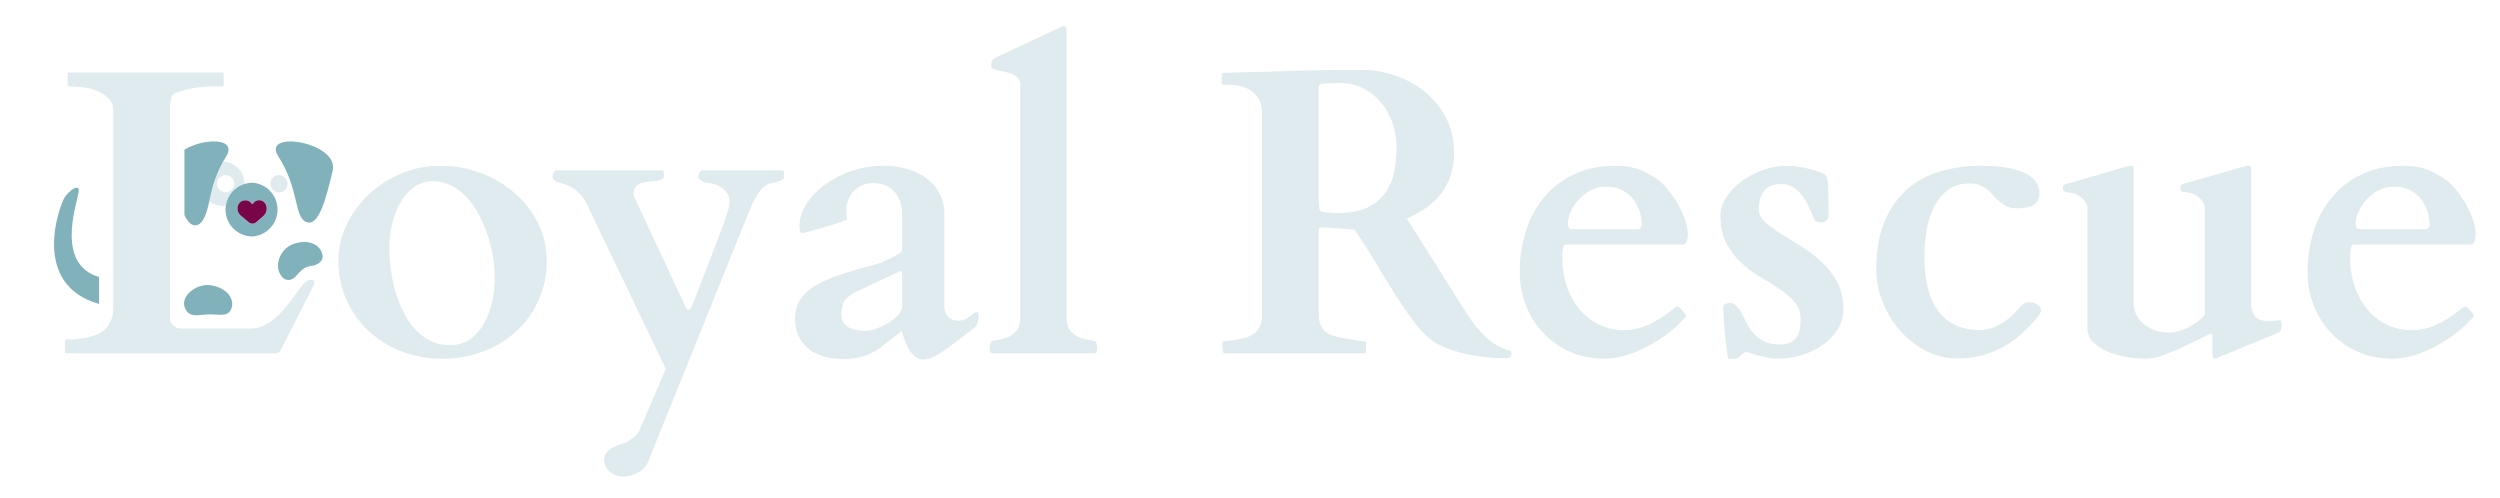
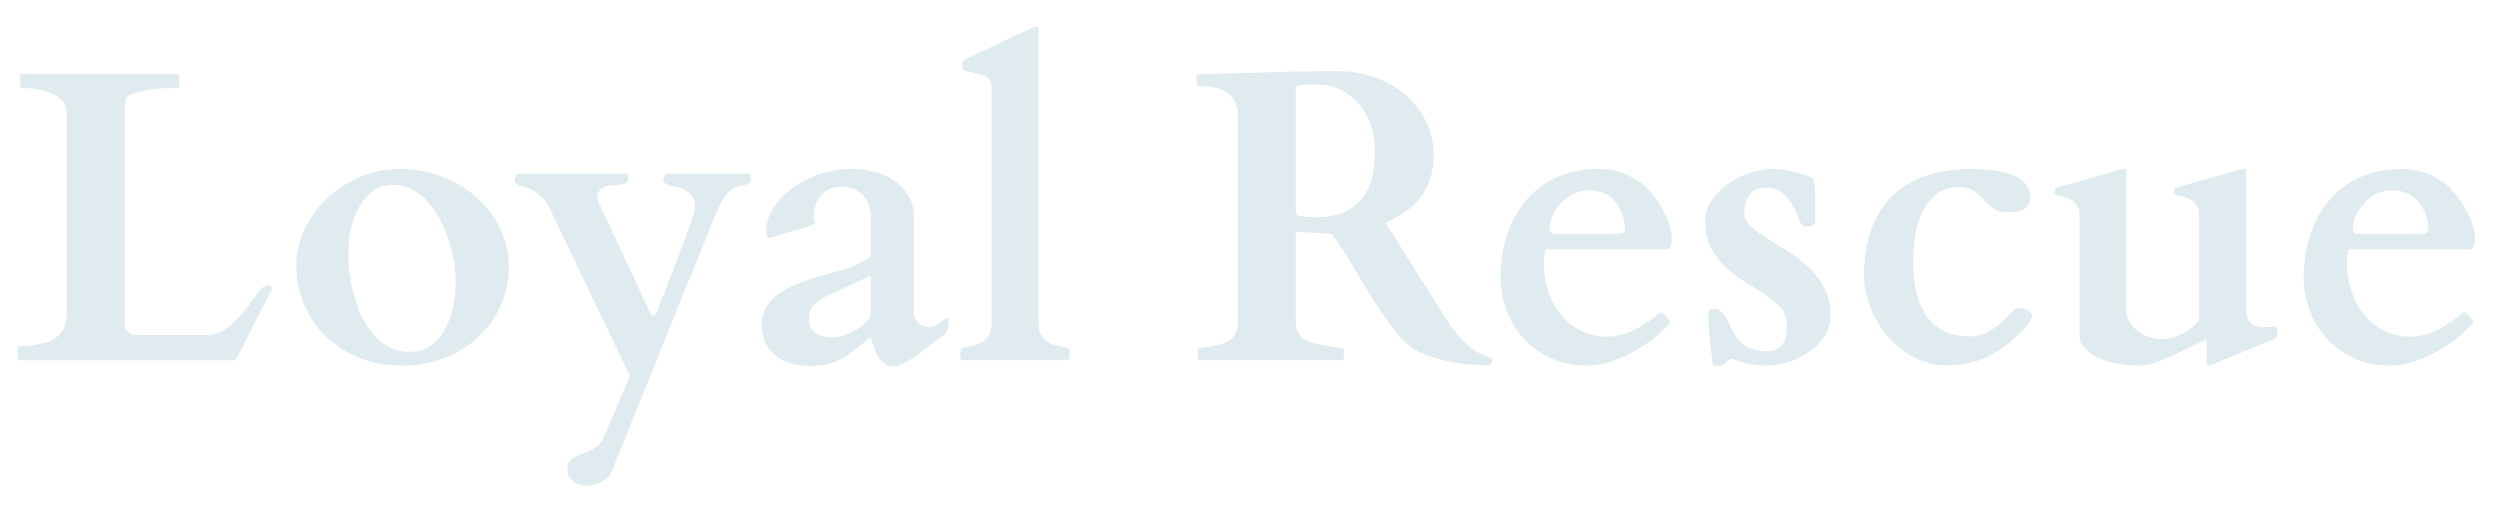
- <svg xmlns="http://www.w3.org/2000/svg" viewBox="0 0 2033.2 405">
-   <path d="m80.6 227.9v-2.6c-35-10.2-18.9-57.1-16.7-68.7 1.5-8.2-7.5-2-11.4 4.1s-28.2 70.6 28.1 86.5z" fill="#81b1ba" />
-   <path d="m262.4 208.1c.5 4.3-4.3 7.7-9.8 8.3s-8.8 4.6-12 8.3-8.1 4.1-11.2.5c-7-8-2.3-22 8.3-26.4 12.7-5.2 23.5.1 24.7 9.3z" fill="#81b1ba" />
-   <path d="m187.7 252c-3 6-9.8 3.4-18.4 3.7s-14.9 3-18.7-4.8c-4.6-9.6 8.7-20.3 20.1-19 13.6 1.6 21.3 11.8 17 20.1z" fill="#81b1ba" />
-   <path d="m210.7 162.8a5.9 5.9 0 0 0 -4.8 2.8.6.6 0 0 1 -1.1 0c-1.6-2.7-5-2.7-5-2.7-6.5 0-8.6 7.9-4.2 12.1l6.6 5.6a4.8 4.8 0 0 0 6.5 0l5.9-5.2c4.4-4.2 2.6-12.6-3.9-12.6z" fill="none" />
-   <path d="m183.5 142.4h-.1a7.1 7.1 0 0 0 -6.9 7 6.9 6.9 0 0 0 6.9 7h.1a7 7 0 0 0 7-7 7.1 7.1 0 0 0 -7-7z" fill="none" />
-   <path d="m226.9 142.4h-.1a7.1 7.1 0 0 0 -6.9 7 6.9 6.9 0 0 0 6.9 7h.1a6.9 6.9 0 0 0 6.9-7 7.1 7.1 0 0 0 -6.9-7z" fill="#dfebee" />
-   <path d="m198.9 149.6v-.2a18 18 0 0 0 -17.5-17.9c-6.8 12.3-9.3 23.4-11.2 32.2a18.2 18.2 0 0 0 10.7 3.7h.2l2.6-.2a21.6 21.6 0 0 1 15.2-17.6zm-15.4 6.8h-.1a6.9 6.9 0 0 1 -6.9-7 7.1 7.1 0 0 1 6.9-7h.1a7.1 7.1 0 0 1 7 7 7 7 0 0 1 -7 7z" fill="#dfebee" />
-   <path d="m205.3 148.6h-.3a20.5 20.5 0 0 0 -6.1 1 21.6 21.6 0 0 0 -15.2 17.6 16.9 16.9 0 0 0 -.3 3.3 21.9 21.9 0 0 0 21.6 21.8h.3a21.9 21.9 0 0 0 0-43.7zm9.3 26.8-5.9 5.2a4.8 4.8 0 0 1 -6.5 0l-6.6-5.6c-4.4-4.2-2.3-12.1 4.2-12.1 0 0 3.4 0 5 2.7a.6.6 0 0 0 1.1 0 5.9 5.9 0 0 1 4.8-2.8c6.5 0 8.3 8.4 3.9 12.6z" fill="#81b1ba" />
-   <path d="m150 121.7v53.2c3 6.3 6.6 9.7 11 7.9s7.1-9.2 9.2-19.1 4.4-19.9 11.2-32.2c.8-1.4 1.6-2.8 2.5-4.2 9.5-15.4-17.9-15.2-33.9-5.6z" fill="#81b1ba" />
-   <path d="m226.2 126.9c-13.8-21.6 50.1-11.4 44.3 12.2-5.1 21.1-11 45.6-21.3 41.5s-5.5-26.5-23-53.7z" fill="#81b1ba" />
-   <path d="m214.5 175.4-5.9 5.2a4.8 4.8 0 0 1 -6.5 0l-6.6-5.6c-4.4-4.2-2.3-12.1 4.2-12.1 0 0 3.4 0 5 2.7.3.5.9.5 1.1 0a5.9 5.9 0 0 1 4.8-2.8c6.5 0 8.3 8.4 3.9 12.6z" fill="#770547" />
-   <g fill="#dfebee">
-     <path d="m253 227.6a6.2 6.2 0 0 0 -2.5.5l-1.9 1a27.3 27.3 0 0 0 -4.2 4.8l-5.5 7.5c-2.1 2.8-4.3 5.7-6.8 8.8a70.7 70.7 0 0 1 -8.1 8.3 42.4 42.4 0 0 1 -9.5 6.3 25.1 25.1 0 0 1 -10.8 2.4h-56.7a8.4 8.4 0 0 1 -5.8-2.4 8.9 8.9 0 0 1 -2.9-5.2v-170c0-4.9.3-8.3 1-10.3s2.3-3.4 4.8-4.3a73.6 73.6 0 0 1 12.6-3.2 89.3 89.3 0 0 1 16.9-1.5h7a1 1 0 0 0 1-.5 1.6 1.6 0 0 0 .3-.8v-8.8a2 2 0 0 0 -.3-.8c-.1-.3-.5-.4-1-.4h-124.3c-.6 0-.9.1-1.1.4a4.5 4.5 0 0 0 -.2.8v8.8l.2.7a1.1 1.1 0 0 0 1.1.6h3.5a67.8 67.8 0 0 1 8.7.8 41.8 41.8 0 0 1 10.7 3 29.8 29.8 0 0 1 9.1 5.9 13 13 0 0 1 3.8 9.6v161.7a3.7 3.7 0 0 1 -.1 1.1v.8a14.9 14.9 0 0 1 -.2 2.1 21.6 21.6 0 0 1 -2.5 7.4 20 20 0 0 1 -6.1 6.9l-2.3 1.5a26.8 26.8 0 0 1 -6.3 2.4 51.4 51.4 0 0 1 -7.2 1.5l-6.2.9-3.2.2h-3.8c-.7 0-1.1.2-1.2.5a2.5 2.5 0 0 0 -.1.8v8.7a1.6 1.6 0 0 0 .2.9c.2.3.5.4 1.1.4h170.8a2.4 2.4 0 0 0 1.9-.8 9.5 9.5 0 0 0 1.5-2.1l26.9-52.8a4.5 4.5 0 0 0 .5-1.9c0-1.4-1-2.2-2.8-2.2z" />
-     <path d="m275.2 211.8a67.4 67.4 0 0 1 6.7-29.1 82.5 82.5 0 0 1 18.1-24.6 86.2 86.2 0 0 1 26.4-17 81.2 81.2 0 0 1 31.7-6.3 91.7 91.7 0 0 1 33.1 6 88.6 88.6 0 0 1 27.6 16.4 78.6 78.6 0 0 1 18.9 24.6 68.7 68.7 0 0 1 6.9 30.6 75.5 75.5 0 0 1 -6.4 31.3 74.7 74.7 0 0 1 -17.7 25.2 81 81 0 0 1 -26.9 16.7 92.3 92.3 0 0 1 -34.1 6.1 90.2 90.2 0 0 1 -33.7-6.2 83.5 83.5 0 0 1 -26.7-17 77.3 77.3 0 0 1 -17.6-25.3 78.3 78.3 0 0 1 -6.3-31.4zm41.4-10.2a141.2 141.2 0 0 0 1.3 18 136.8 136.8 0 0 0 3.9 18.2 88.8 88.8 0 0 0 6.6 16.5 59.2 59.2 0 0 0 9.4 13.7 42.9 42.9 0 0 0 12.5 9.3 34.8 34.8 0 0 0 15.7 3.4 27.2 27.2 0 0 0 16.4-4.9 38.2 38.2 0 0 0 11.3-12.9 61.9 61.9 0 0 0 6.6-17.8 94.2 94.2 0 0 0 2.1-19.7 100.7 100.7 0 0 0 -1.5-16.8 107.8 107.8 0 0 0 -4.3-17.4 106.7 106.7 0 0 0 -7.2-16.6 65.6 65.6 0 0 0 -9.7-14 43.6 43.6 0 0 0 -12.5-9.6 31.9 31.9 0 0 0 -15-3.6 26.2 26.2 0 0 0 -15.7 4.9 39.4 39.4 0 0 0 -11.1 12.8 69 69 0 0 0 -6.6 17.5 88.7 88.7 0 0 0 -2.2 19z" />
-     <path d="m507 387.6a16.3 16.3 0 0 1 -10.7-3.7 14 14 0 0 1 -3.6-4.1 10.5 10.5 0 0 1 -1.4-5.3q0-4.5 2.4-6.9a19 19 0 0 1 5.7-4.1 54.8 54.8 0 0 1 7.1-2.7 20.6 20.6 0 0 0 6.3-3.1 45 45 0 0 0 3.8-3 13.8 13.8 0 0 0 3.7-5.4l21.2-49.3-62-129.3a38.1 38.1 0 0 0 -7.9-13 29.9 29.9 0 0 0 -12.6-8l-2.8-.8a16 16 0 0 1 -3.1-1 6.9 6.9 0 0 1 -2.6-1.7 3.9 3.9 0 0 1 -1.1-2.8 6 6 0 0 1 1-3.3 3.1 3.1 0 0 1 2.9-1.6h85.4c.7 0 1 .7 1.1 2a14.3 14.3 0 0 1 .2 2.4 3.1 3.1 0 0 1 -1.9 3.1 13.4 13.4 0 0 1 -4.6 1.2 52 52 0 0 1 -5.9.5 19.4 19.4 0 0 0 -5.9 1.2 10.8 10.8 0 0 0 -4.6 3q-1.8 2.1-1.8 6.3a6 6 0 0 0 .7 2.1 6.2 6.2 0 0 1 .7 1.8l40.1 85.9a13.1 13.1 0 0 0 1.2 2.4 2.5 2.5 0 0 0 2.1 1.5 1.9 1.9 0 0 0 1.3-.7 9.9 9.9 0 0 0 1.1-1.7c.3-.7.6-1.3.8-1.9a8.7 8.7 0 0 1 .5-1.2l12.5-32.3 8.4-22 5.1-13.7c1.1-3.3 1.9-5.8 2.4-7.6a31.1 31.1 0 0 0 .9-3.9 18.5 18.5 0 0 0 .1-2.3 11.7 11.7 0 0 0 -3.4-9.4 21.3 21.3 0 0 0 -12.5-6.3 18.4 18.4 0 0 1 -4.2-.8 9.2 9.2 0 0 1 -3.6-1.7 4.4 4.4 0 0 1 -1.5-3.5 5.5 5.5 0 0 1 1.1-2.9 3.3 3.3 0 0 1 2.5-1.5h64.5c.9 0 1.4.6 1.5 1.9a18.5 18.5 0 0 1 .3 2.6 6 6 0 0 1 -.3 2 3.8 3.8 0 0 1 -1.6 1.4 12.7 12.7 0 0 1 -3.4 1.3 35.1 35.1 0 0 1 -5.7 1.3 13.4 13.4 0 0 0 -6.2 3.3 33.5 33.5 0 0 0 -4.9 6.2 51.2 51.2 0 0 0 -3.9 7.3l-3 7-82 203.2a16.4 16.4 0 0 1 -3.7 5.3 25.4 25.4 0 0 1 -5.4 3.6 21.3 21.3 0 0 1 -5.8 2.1 24.9 24.9 0 0 1 -5 .6z" />
-     <path d="m714.1 284.1a43 43 0 0 1 -12.6 5.8 52.6 52.6 0 0 1 -14.6 2.1c-13.1 0-23.1-2.9-30-8.9s-10.3-13.9-10.3-24.1a28 28 0 0 1 4-15 38.2 38.2 0 0 1 11.7-11.2 96.1 96.1 0 0 1 19.2-8.8c7.6-2.6 16.4-5.3 26.5-7.8a64 64 0 0 0 13-4.6c3.3-1.6 6.3-3.1 9.1-4.7s2.9-1.8 3.2-2.5a9.3 9.3 0 0 0 .4-2.2v-28.1a29.5 29.5 0 0 0 -1.6-10 21.6 21.6 0 0 0 -12-13.3 24 24 0 0 0 -9.9-1.9 22.8 22.8 0 0 0 -8.7 1.6 19.6 19.6 0 0 0 -7 4.7 23.3 23.3 0 0 0 -4.6 7.3 25.5 25.5 0 0 0 -1.7 9.5c0 .3.1.8.1 1.5s.1 1.3.2 2 .3 1.3.4 1.8a5.8 5.8 0 0 1 .1 1 7.7 7.7 0 0 1 -2.6 1.3l-6.2 2.2-8 2.4-8.3 2.4-7 2a28 28 0 0 1 -4.1 1 2.1 2.1 0 0 1 -2.2-1.8 16.1 16.1 0 0 1 -.4-3.7 33.3 33.3 0 0 1 5.7-18.2 56.4 56.4 0 0 1 15.1-15.8 81.3 81.3 0 0 1 21.8-11.1 77.8 77.8 0 0 1 25.4-4.2 66.9 66.9 0 0 1 20.8 3 47.7 47.7 0 0 1 15.7 8.2 37 37 0 0 1 9.9 12.2 33 33 0 0 1 3.4 14.6v77.2a10.5 10.5 0 0 0 3.1 7.5 10.9 10.9 0 0 0 8.2 3.3 13.2 13.2 0 0 0 5.3-1 22.2 22.2 0 0 0 4.2-2.5l3.1-2.4a3.8 3.8 0 0 1 2.3-1c.8 0 1.3.3 1.4 1a13.7 13.7 0 0 1 .2 1.9 20.8 20.8 0 0 1 -.7 5.5 7.3 7.3 0 0 1 -2.5 4.2l-14.1 10.7c-4.1 3.2-7.8 5.9-11.2 8.2a55 55 0 0 1 -9 5.2 19 19 0 0 1 -7.6 1.8 9.7 9.7 0 0 1 -5.8-1.8 20 20 0 0 1 -4.3-4.4 28 28 0 0 1 -3.2-5.6 58.5 58.5 0 0 1 -2.2-5.6c-.6-1.7-1-3.1-1.4-4.2s-.5-1.5-.8-1.4zm-29.8-29a13.9 13.9 0 0 0 1.7 7.2 12.9 12.9 0 0 0 4.5 4.2 22.6 22.6 0 0 0 6.2 2 42 42 0 0 0 7.2.6 27.7 27.7 0 0 0 8.4-1.7 54.5 54.5 0 0 0 9.8-4.6 38.2 38.2 0 0 0 8.2-6.4c2.2-2.5 3.4-4.9 3.4-7.4v-26.7c0-1.2-.4-1.8-1.3-1.8l-.7.2-37.5 17.5a48.5 48.5 0 0 0 -4.1 3 13.9 13.9 0 0 0 -3.2 3.2 13.6 13.6 0 0 0 -1.9 4.4 26.8 26.8 0 0 0 -.7 6.3z" />
-     <path d="m892.4 282.5a16.8 16.8 0 0 1 -.3 2.7c-.2 1.2-.6 1.9-1.3 2.1h-84.4c-.7-.2-1.1-.9-1.3-2.1a16.8 16.8 0 0 1 -.3-2.7 8.6 8.6 0 0 1 .5-2.6c.3-1.2.6-1.9 1.1-2.1a21.6 21.6 0 0 1 6-1.5 32.2 32.2 0 0 0 7.7-2.3 17.3 17.3 0 0 0 6.8-5.3c2-2.5 2.9-6.1 2.9-10.8v-188.6a8.5 8.5 0 0 0 -2.1-6.1 12 12 0 0 0 -5.3-3.3 47.7 47.7 0 0 0 -7-1.9c-2.4-.5-4.8-1-7.1-1.7s-2.1-2-2.1-4.5a8.2 8.2 0 0 1 .5-2.2 4.4 4.4 0 0 1 1.9-2.2l53.6-25.2 1.5-.7a4.7 4.7 0 0 1 1.7-.3c.9 0 1.4.3 1.6.9a7.4 7.4 0 0 1 .4 3v232.8c0 4.7.9 8.3 2.9 10.8a17.3 17.3 0 0 0 6.8 5.3 33.6 33.6 0 0 0 7.7 2.3 21.6 21.6 0 0 1 6 1.5c.5.2.8.9 1.2 2.1a11.6 11.6 0 0 1 .4 2.6z" />
-     <path d="m994.2 278.9.2-.7c.1-.4.5-.6 1.1-.6l3.1-.3 4.4-.6 4.2-.8 2.7-.5q9.3-2.1 12.9-6.9a19.3 19.3 0 0 0 3.6-11.9v-164.4c0-5.4-1.1-9.6-3.4-12.7a22.7 22.7 0 0 0 -7.8-7.1 28.2 28.2 0 0 0 -8.6-2.9 46.3 46.3 0 0 0 -5.6-.6h-6.1c-.6 0-.9-.1-1.1-.4a3.7 3.7 0 0 1 -.2-.9v-7.1a2 2 0 0 1 .1-.7q.1-.4 1.2-.6h3l5.2-.2 9.6-.3 19-.4 20.4-.7 20.5-.5 19-.3h16.4a83 83 0 0 1 26 4.4 78.1 78.1 0 0 1 24 12.8 67.8 67.8 0 0 1 17.7 21.2c4.5 8.4 6.8 18.1 6.8 29.1a56.2 56.2 0 0 1 -2.9 19 49.7 49.7 0 0 1 -8 14.7 53.9 53.9 0 0 1 -12.1 11.2 94.4 94.4 0 0 1 -15.3 8.6l49 77.7a99.3 99.3 0 0 0 14.7 18.2 47.4 47.4 0 0 0 19.6 11.4q1.4.3 1.5.9a2.5 2.5 0 0 1 .3 1.3c0 1.7-.4 2.7-1.3 3.3a8.3 8.3 0 0 1 -4 .8 154.8 154.8 0 0 1 -32.9-3.8 110.9 110.9 0 0 1 -16.6-5.3 43.3 43.3 0 0 1 -13.2-8.1 85.3 85.3 0 0 1 -10.5-11.4c-3.5-4.7-7.1-9.7-10.7-15s-7.2-10.9-10.7-16.7l-10.2-16.9c-3.3-5.5-6.4-10.6-9.5-15.3s-5.7-8.8-8.2-12.2l-25.2-1.8h-1.3a2.7 2.7 0 0 0 -1.7.4 1.7 1.7 0 0 0 -.6.6 3.5 3.5 0 0 0 -.2 1.3v68.9a21.6 21.6 0 0 0 1.2 7.6 12.5 12.5 0 0 0 3.8 5.6 19.7 19.7 0 0 0 6.9 3.8 59.3 59.3 0 0 0 10.5 2.3l2.8.5 4 .7 4.3.7 3.6.3c.6 0 1 .2 1.1.5a3.1 3.1 0 0 1 .2.8v7.1a1.9 1.9 0 0 1 -.3.9c-.1.3-.5.4-1 .4h-114.1c-.5 0-.9-.7-1-2.2a31.9 31.9 0 0 1 -.3-4.2zm78.7-110.1a6.2 6.2 0 0 0 .7 2.3 2.6 2.6 0 0 0 2.3 1.2l4.4.6a56.7 56.7 0 0 0 8.1.4c9.5 0 17.3-1.5 23.4-4.4a37.2 37.2 0 0 0 14.6-11.7 44.5 44.5 0 0 0 7.4-16.9 99.5 99.5 0 0 0 2-19.9 61.4 61.4 0 0 0 -3.4-20.6 53.2 53.2 0 0 0 -9.5-16.8 45.8 45.8 0 0 0 -14.5-11.3 41.7 41.7 0 0 0 -18.7-4.2h-6.1l-2.7.2-4.3.2a14.1 14.1 0 0 0 -2.5.4 2 2 0 0 0 -1.6 2.2v93.2z" />
-     <path d="m1236 221.8a107.6 107.6 0 0 1 5.3-34.8 80.6 80.6 0 0 1 15.4-27.6 68.1 68.1 0 0 1 24.5-18.1c9.6-4.4 20.6-6.5 32.9-6.5a59 59 0 0 1 9.9.7 58.4 58.4 0 0 1 8 2 37.6 37.6 0 0 1 6.8 2.9l6.4 3.6a35.9 35.9 0 0 1 8.5 7 80 80 0 0 1 16 25.8 38.7 38.7 0 0 1 3 14.4 15.6 15.6 0 0 1 -.9 5q-.9 2.7-3 2.7h-95.5c-1.1 0-1.8.9-2.2 2.9a46.3 46.3 0 0 0 -.5 7.1 73.4 73.4 0 0 0 4.1 25.3 58.1 58.1 0 0 0 11.1 18.8 47 47 0 0 0 35.1 15.6 44.2 44.2 0 0 0 12.1-1.7 63.9 63.9 0 0 0 11.2-4.5 83.3 83.3 0 0 0 10-6.1c3.1-2.3 6.1-4.5 8.9-6.8l1.3-.3a1.9 1.9 0 0 1 1.3.8 20.9 20.9 0 0 1 2.9 3c1 1.1 1.7 2 2.3 2.8a1.4 1.4 0 0 1 .5 1 1.6 1.6 0 0 1 -.7 1.1 87.4 87.4 0 0 1 -13.1 12.4 124.4 124.4 0 0 1 -16.6 10.8 97.5 97.5 0 0 1 -18 7.7 59.3 59.3 0 0 1 -17.5 2.9c-11.1 0-21-2-29.6-6.1a67.2 67.2 0 0 1 -35.3-38.3 72.7 72.7 0 0 1 -4.6-25.5zm94.9-35.4c2.8 0 4.2-1.2 4.2-3.7a33.4 33.4 0 0 0 -2-11.9 32.4 32.4 0 0 0 -5.7-9.9 27.2 27.2 0 0 0 -9-6.7 27.8 27.8 0 0 0 -11.7-2.4 26.9 26.9 0 0 0 -13.6 3.3 37.4 37.4 0 0 0 -9.9 8 36.4 36.4 0 0 0 -6.1 9.7 24.4 24.4 0 0 0 -2 8.6 7.6 7.6 0 0 0 .8 3.9 2.8 2.8 0 0 0 2.1 1.1z" />
-     <path d="m1420.6 286.4a3.8 3.8 0 0 0 -2.6.8 12.4 12.4 0 0 0 -2.2 1.8l-2 1.9a3.8 3.8 0 0 1 -2.3.8h-5.8c-.2 0-.6-1.6-1-4.7s-.9-6.9-1.4-11.2-.9-8.9-1.2-13.6-.5-8.6-.5-11.7.7-2.9 1.9-3.4a12.9 12.9 0 0 1 4-.7 5.6 5.6 0 0 1 2.5.8 16.4 16.4 0 0 1 2.6 2l2.1 2.5a14.5 14.5 0 0 1 1.5 2.3c1.8 4 3.7 7.6 5.5 10.9a35 35 0 0 0 6.3 8.2 26.1 26.1 0 0 0 8.4 5.3 33.9 33.9 0 0 0 11.7 1.8 17.4 17.4 0 0 0 8.4-1.8 13.1 13.1 0 0 0 5-4.6 16.7 16.7 0 0 0 2.3-6.7 48.1 48.1 0 0 0 .6-7.7 20.3 20.3 0 0 0 -4.8-13.7 66.7 66.7 0 0 0 -12.1-10.5c-4.8-3.2-10-6.5-15.7-9.8a90.3 90.3 0 0 1 -15.7-11.7 56.9 56.9 0 0 1 -12-15.7c-3.3-6.1-4.9-13.7-4.9-22.6a26.6 26.6 0 0 1 4.9-15.1 50.3 50.3 0 0 1 12.6-13.1 71.6 71.6 0 0 1 17.4-9 56.4 56.4 0 0 1 19.2-3.4 58.3 58.3 0 0 1 10.1.9 93.7 93.7 0 0 1 9.3 2 71.7 71.7 0 0 1 7.3 2.3 24.5 24.5 0 0 1 3.8 1.6 5.5 5.5 0 0 1 1.9 2.5 17.8 17.8 0 0 1 1 5.4c.1 2.5.2 5.8.3 10s.1 9.5.1 16.2a4.3 4.3 0 0 1 -2.1 4 7.4 7.4 0 0 1 -3.9 1.2 8.4 8.4 0 0 1 -3.5-.7 3.3 3.3 0 0 1 -2.2-2.1c-1.3-3.3-2.7-6.7-4.4-10.1a52.1 52.1 0 0 0 -5.5-9.2 25.7 25.7 0 0 0 -7.4-6.6 18.2 18.2 0 0 0 -9.7-2.5 24.1 24.1 0 0 0 -6.5.8 13.7 13.7 0 0 0 -5.8 3.1 16.5 16.5 0 0 0 -4.1 6.4 30.3 30.3 0 0 0 -1.6 10.4q0 5.4 5.1 10.2a87.3 87.3 0 0 0 12.7 9.4l16.6 10.3a108.2 108.2 0 0 1 16.6 12.6 65.6 65.6 0 0 1 12.7 16.4c3.4 6.2 5.1 13.6 5.1 22a30.1 30.1 0 0 1 -4.9 16.9 44.1 44.1 0 0 1 -12.4 12.7 64.1 64.1 0 0 1 -16.9 8 62 62 0 0 1 -18.2 2.8 55.9 55.9 0 0 1 -9.1-.8 71.4 71.4 0 0 1 -8.2-1.9l-6.2-1.8a12.5 12.5 0 0 0 -2.7-.8z" />
-     <path d="m1525.9 218.9c.1-15.6 2.5-28.8 7.1-39.5s10.9-19.4 18.6-26a71.1 71.1 0 0 1 27.1-14.2 115.5 115.5 0 0 1 32.5-4.4l8.5.2c3.2.2 6.6.5 10.1 1a71.1 71.1 0 0 1 10.4 2.2 40.4 40.4 0 0 1 9.2 3.9 22.2 22.2 0 0 1 6.7 6.2 15.7 15.7 0 0 1 2.5 8.8 10.5 10.5 0 0 1 -5.5 10 19.1 19.1 0 0 1 -6 1.8 55.8 55.8 0 0 1 -7.3.5 17.9 17.9 0 0 1 -7.7-1.5 28.3 28.3 0 0 1 -5.7-3.8 31.7 31.7 0 0 1 -4.9-4.8 37.8 37.8 0 0 0 -4.9-4.9 28.3 28.3 0 0 0 -6.1-3.7 20.4 20.4 0 0 0 -8.2-1.5q-11.4 0-18.6 5.7a39.1 39.1 0 0 0 -11.4 14.6 66.6 66.6 0 0 0 -5.7 19.3 142.3 142.3 0 0 0 -1.5 20.1 110.3 110.3 0 0 0 2.4 23.8 53.8 53.8 0 0 0 7.8 18.9 37.6 37.6 0 0 0 14.1 12.4c5.8 2.9 12.8 4.4 21 4.4a30.1 30.1 0 0 0 8.9-1.4 39.5 39.5 0 0 0 8.6-4 62.3 62.3 0 0 0 7.8-5.7 73.9 73.9 0 0 0 6.7-7 23.9 23.9 0 0 1 3.1-3.2 7.4 7.4 0 0 1 4.8-1.3 10.9 10.9 0 0 1 6.7 2c1.9 1.3 2.9 2.8 2.9 4.3a6.7 6.7 0 0 1 -.3 1.7 9.6 9.6 0 0 1 -1.7 3 119.5 119.5 0 0 1 -13.3 14.2 80.4 80.4 0 0 1 -15.2 11 73.7 73.7 0 0 1 -17.4 7 74.6 74.6 0 0 1 -19.8 2.5 55 55 0 0 1 -25.9-6.2 69 69 0 0 1 -21.1-16.5 77.7 77.7 0 0 1 -14.1-23.3 70.4 70.4 0 0 1 -5.2-26.6z" />
-     <path d="m1693.4 161.2a17.6 17.6 0 0 0 -8.1-4.2 10.1 10.1 0 0 0 -2.5-.5 9 9 0 0 1 -2.5-.3 3.7 3.7 0 0 1 -1.9-.8 2.3 2.3 0 0 1 -.7-2 5.6 5.6 0 0 1 .4-2.3c.2-.6 1-1.1 2.2-1.4l49.3-14.3 2-.5h2c1.1 0 1.7.9 1.7 2.7v109.1a19.8 19.8 0 0 0 2.5 10 22.4 22.4 0 0 0 6.5 7.5 29.6 29.6 0 0 0 9.2 4.7 35.6 35.6 0 0 0 10.7 1.6 26.3 26.3 0 0 0 8.1-1.3 40.5 40.5 0 0 0 8.1-3.3 43.2 43.2 0 0 0 7.3-4.7 29 29 0 0 0 5.5-5.6v-86.5a12.1 12.1 0 0 0 -4.3-8 18.1 18.1 0 0 0 -8.2-4.3 9.3 9.3 0 0 0 -2.5-.4l-2.5-.3a5.6 5.6 0 0 1 -1.9-.9 2.5 2.5 0 0 1 -.7-2 7.2 7.2 0 0 1 .4-2.2 2.9 2.9 0 0 1 2.2-1.5l49.4-14.1 2-.5h2c1.1 0 1.6.5 1.6 1.4v111.6c.5 4.7 1.9 8.1 4.1 10.2s5.6 3 10.5 3l9.4-.6c.4 0 .7.7.8 2.2s.1 2.5.1 3.1a12.3 12.3 0 0 1 -.4 2.1 3.4 3.4 0 0 1 -2 2.6l-49.2 20.2-1.6.6-1.5.4c-.7 0-1.2-.4-1.3-1.4a12.2 12.2 0 0 1 -.3-2.6v-15.6a1.8 1.8 0 0 0 -1.6-.6h-.6c-.3 0-.4.1-.4.3l-25.8 12.6-6.7 2.5-6 2.4a59.8 59.8 0 0 1 -6.4 1.8 43.8 43.8 0 0 1 -7.5.6 81.9 81.9 0 0 1 -14.9-1.4 64 64 0 0 1 -15.2-4.3 37.1 37.1 0 0 1 -11.8-7.7 15.5 15.5 0 0 1 -4.7-11.3v-97.8a11.7 11.7 0 0 0 -4.3-8z" />
-     <path d="m1876.7 221.8a110.4 110.4 0 0 1 5.3-34.8 80.6 80.6 0 0 1 15.4-27.6 68.1 68.1 0 0 1 24.5-18.1c9.7-4.4 20.6-6.5 32.9-6.5a59 59 0 0 1 9.9.7 55 55 0 0 1 8 2 37.6 37.6 0 0 1 6.8 2.9l6.4 3.6a34 34 0 0 1 8.5 7 78.9 78.9 0 0 1 9 11.6 85.6 85.6 0 0 1 7.1 14.2 40.6 40.6 0 0 1 2.9 14.4 15.6 15.6 0 0 1 -.9 5q-.9 2.7-3 2.7h-95.4c-1.1 0-1.9.9-2.2 2.9a35.5 35.5 0 0 0 -.6 7.1 73.4 73.4 0 0 0 4.1 25.3 60 60 0 0 0 11.1 18.8 47 47 0 0 0 35.1 15.6 43.7 43.7 0 0 0 12.1-1.7 61 61 0 0 0 11.2-4.5 76.1 76.1 0 0 0 10-6.1c3.2-2.3 6.1-4.5 8.9-6.8l1.3-.3a1.7 1.7 0 0 1 1.3.8 16.6 16.6 0 0 1 2.9 3 22.1 22.1 0 0 1 2.3 2.8 1.4 1.4 0 0 1 .5 1 1.6 1.6 0 0 1 -.7 1.1 87.4 87.4 0 0 1 -13.1 12.4 123.3 123.3 0 0 1 -16.5 10.8 98.4 98.4 0 0 1 -18.1 7.7 59.3 59.3 0 0 1 -17.5 2.9c-11.1 0-20.9-2-29.6-6.1a66.4 66.4 0 0 1 -21.8-15.9 69.1 69.1 0 0 1 -13.5-22.4 72.7 72.7 0 0 1 -4.6-25.5zm94.9-35.4c2.8 0 4.3-1.2 4.3-3.7a33.5 33.5 0 0 0 -2.1-11.9 30.5 30.5 0 0 0 -5.7-9.9 27.2 27.2 0 0 0 -9-6.7 27.8 27.8 0 0 0 -11.7-2.4 27.1 27.1 0 0 0 -13.6 3.3 37.4 37.4 0 0 0 -9.9 8 33.7 33.7 0 0 0 -6 9.7 22.8 22.8 0 0 0 -2.1 8.6 7.6 7.6 0 0 0 .8 3.9 2.8 2.8 0 0 0 2.1 1.1z" />
-   </g>
+ <svg xmlns="http://www.w3.org/2000/svg" viewBox="0 0 1994.4 405" width="1994.4" height="405">
+   <path fill="#dfebee" d="M214.1 227.6a6.6 6.6 0 0 0-2.5.5l-1.8 1a31.7 31.7 0 0 0-4.3 4.8l-5.5 7.5c-2 2.8-4.3 5.7-6.8 8.8a70.7 70.7 0 0 1-8.1 8.3 40.2 40.2 0 0 1-9.5 6.3 24.6 24.6 0 0 1-10.7 2.4h-56.7a8.4 8.4 0 0 1-5.9-2.4 8.9 8.9 0 0 1-2.9-5.2v-170c0-4.9.4-8.3 1.1-10.3a7 7 0 0 1 4.7-4.3 75.1 75.1 0 0 1 12.7-3.2 89 89 0 0 1 16.8-1.5h7a1.3 1.3 0 0 0 1.1-.5 3.1 3.1 0 0 0 .2-.8v-8.8a4.5 4.5 0 0 0-.2-.8 1.2 1.2 0 0 0-1.1-.4H17.4c-.5 0-.9.1-1 .4a2 2 0 0 0-.3.8V69a1.7 1.7 0 0 0 .3.7.9.9 0 0 0 1 .6H21a68.1 68.1 0 0 1 8.6.8 40.7 40.7 0 0 1 10.7 3 28.6 28.6 0 0 1 9.1 5.9 13 13 0 0 1 3.8 9.6v162.8a1.9 1.9 0 0 1-.1.8 14.9 14.9 0 0 1-.2 2.1 23.8 23.8 0 0 1-2.4 7.4 20.4 20.4 0 0 1-6.2 6.9l-2.3 1.5a26.8 26.8 0 0 1-6.3 2.4 51.4 51.4 0 0 1-7.2 1.5l-6.2.9-3.1.2h-3.9c-.7 0-1 .2-1.1.5a3.1 3.1 0 0 0-.2.8v8.7a3.7 3.7 0 0 0 .2.9 1.2 1.2 0 0 0 1.1.4h170.8a2.2 2.2 0 0 0 1.9-.8 5.7 5.7 0 0 0 1.5-2.1l26.9-52.8a4.5 4.5 0 0 0 .5-1.9c0-1.4-.9-2.2-2.8-2.2zm22.3-15.8a66 66 0 0 1 6.7-29.1 84 84 0 0 1 18-24.6 88.6 88.6 0 0 1 26.4-17 81.2 81.2 0 0 1 31.7-6.3 92.6 92.6 0 0 1 33.2 6 89.3 89.3 0 0 1 27.5 16.4 75.8 75.8 0 0 1 18.9 24.6 68.7 68.7 0 0 1 7 30.6 76.5 76.5 0 0 1-24.2 56.5 81 81 0 0 1-26.9 16.7 92.1 92.1 0 0 1-34 6.1 90.7 90.7 0 0 1-33.8-6.2 83.5 83.5 0 0 1-26.7-17 77 77 0 0 1-17.5-25.3 78.3 78.3 0 0 1-6.3-31.4zm41.4-10.2a125.1 125.1 0 0 0 1.3 18 111.2 111.2 0 0 0 3.9 18.2 96 96 0 0 0 6.5 16.5A59.6 59.6 0 0 0 299 268a41.2 41.2 0 0 0 12.4 9.3 35.1 35.1 0 0 0 15.7 3.4c6.4 0 11.9-1.6 16.4-4.9a39.6 39.6 0 0 0 11.4-12.9 64.8 64.8 0 0 0 6.5-17.8 94.2 94.2 0 0 0 2.1-19.7 111.9 111.9 0 0 0-1.4-16.8 119.9 119.9 0 0 0-4.4-17.4 106.3 106.3 0 0 0-7.1-16.6 65.9 65.9 0 0 0-9.8-14 42.3 42.3 0 0 0-12.5-9.6 31.3 31.3 0 0 0-14.9-3.6 26.5 26.5 0 0 0-15.8 4.9 39.4 39.4 0 0 0-11.1 12.8 65.2 65.2 0 0 0-6.5 17.5 82.7 82.7 0 0 0-2.2 19zm190.3 186a17.7 17.7 0 0 1-5.6-.9 17.4 17.4 0 0 1-5-2.8 14.4 14.4 0 0 1-3.7-4.1 10.4 10.4 0 0 1-1.3-5.3c0-3 .7-5.3 2.3-6.9a21.9 21.9 0 0 1 5.7-4.1 56.2 56.2 0 0 1 7.2-2.7 23.1 23.1 0 0 0 6.3-3.1l3.8-3a14.9 14.9 0 0 0 3.6-5.4l21.2-49.3-62-129.3a36.6 36.6 0 0 0-7.9-13 28.7 28.7 0 0 0-12.6-8l-2.8-.8a18.6 18.6 0 0 1-3.1-1 7.8 7.8 0 0 1-2.6-1.7 3.9 3.9 0 0 1-1-2.8 6.8 6.8 0 0 1 .9-3.3 3.2 3.2 0 0 1 2.9-1.6h85.5c.6 0 1 .7 1.1 2s.1 2.1.1 2.4a3.2 3.2 0 0 1-1.8 3.1 14.7 14.7 0 0 1-4.6 1.2 54.1 54.1 0 0 1-5.9.5 18.8 18.8 0 0 0-5.9 1.2 9.7 9.7 0 0 0-4.6 3c-1.3 1.4-1.9 3.5-1.9 6.3a6 6 0 0 0 .7 2.1 8.6 8.6 0 0 1 .8 1.8L518 248a13.1 13.1 0 0 0 1.2 2.4c.6 1 1.3 1.5 2 1.5a1.7 1.7 0 0 0 1.3-.7 9.9 9.9 0 0 0 1.1-1.7 9.7 9.7 0 0 0 .8-1.9c.3-.6.4-1 .5-1.2 5-12.7 9.2-23.5 12.6-32.3l8.4-22c2.2-5.9 3.9-10.4 5-13.7s1.9-5.8 2.4-7.6a31.1 31.1 0 0 0 .9-3.9 19.5 19.5 0 0 0 .2-2.3 11.7 11.7 0 0 0-3.4-9.4 21.1 21.1 0 0 0-12.6-6.3 20.7 20.7 0 0 1-4.2-.8 8.8 8.8 0 0 1-3.5-1.7 4.2 4.2 0 0 1-1.6-3.5 5 5 0 0 1 1.2-2.9 3 3 0 0 1 2.4-1.5h64.5c.9 0 1.4.6 1.6 1.9s.2 2.1.2 2.6a6 6 0 0 1-.3 2 2.9 2.9 0 0 1-1.5 1.4 16.2 16.2 0 0 1-3.4 1.3 39.6 39.6 0 0 1-5.8 1.3 13.1 13.1 0 0 0-6.1 3.3 33.9 33.9 0 0 0-5 6.2 63.1 63.1 0 0 0-3.8 7.3c-1.2 2.6-2.2 5-3 7L488 376a15 15 0 0 1-3.7 5.3 27.5 27.5 0 0 1-5.3 3.6 24 24 0 0 1-5.8 2.1 26.7 26.7 0 0 1-5.1.6zm207.1-103.5a40.7 40.7 0 0 1-12.6 5.8 51.9 51.9 0 0 1-14.5 2.1c-13.2 0-23.2-2.9-30-8.9s-10.3-13.9-10.3-24.1a27.9 27.9 0 0 1 3.9-15 37.5 37.5 0 0 1 11.8-11.2 93.5 93.5 0 0 1 19.2-8.8c7.6-2.6 16.4-5.3 26.4-7.8a64 64 0 0 0 13-4.6c3.3-1.6 6.4-3.1 9.2-4.7s2.8-1.8 3.1-2.5a6 6 0 0 0 .4-2.2v-28.1a32.2 32.2 0 0 0-1.5-10 22.3 22.3 0 0 0-21.9-15.2 23 23 0 0 0-8.8 1.6 18.4 18.4 0 0 0-6.9 4.7 20.2 20.2 0 0 0-4.6 7.3 23.7 23.7 0 0 0-1.7 9.5v1.5l.3 2q.1 1 .3 1.8c.1.6.2.9.2 1a7.6 7.6 0 0 1-2.7 1.3l-6.1 2.2-8.1 2.4-8.3 2.4-6.9 2a28.4 28.4 0 0 1-4.2 1 2.1 2.1 0 0 1-2.2-1.8 24.6 24.6 0 0 1-.4-3.7 33.3 33.3 0 0 1 5.7-18.2 57.9 57.9 0 0 1 15.1-15.8 81.3 81.3 0 0 1 21.8-11.1 78.2 78.2 0 0 1 25.4-4.2 67.6 67.6 0 0 1 20.9 3 49.7 49.7 0 0 1 15.7 8.2 35.5 35.5 0 0 1 9.8 12.2 31.7 31.7 0 0 1 3.4 14.6V250a11.1 11.1 0 0 0 11.3 10.8 12.9 12.9 0 0 0 5.3-1 17.3 17.3 0 0 0 4.2-2.5l3.2-2.4a3.5 3.5 0 0 1 2.2-1c.9 0 1.4.3 1.5 1a12.8 12.8 0 0 1 .1 1.9 20.8 20.8 0 0 1-.7 5.5 7.3 7.3 0 0 1-2.5 4.2l-14.1 10.7c-4.1 3.2-7.8 5.9-11.1 8.2a60 60 0 0 1-9.1 5.2 18.7 18.7 0 0 1-7.6 1.8 9.4 9.4 0 0 1-5.7-1.8 18.4 18.4 0 0 1-4.4-4.4 33.9 33.9 0 0 1-3.2-5.6c-.8-2-1.5-3.8-2.1-5.6s-1.1-3.1-1.4-4.2-.6-1.5-.8-1.4zm-29.7-29a13 13 0 0 0 1.7 7.2 11.8 11.8 0 0 0 4.4 4.2 23.3 23.3 0 0 0 6.3 2 42 42 0 0 0 7.2.6 28.9 28.9 0 0 0 8.4-1.7 57.9 57.9 0 0 0 9.8-4.6 37.5 37.5 0 0 0 8.1-6.4c2.3-2.5 3.4-4.9 3.4-7.4v-26.7c0-1.2-.4-1.8-1.3-1.8l-.6.2-37.5 17.5a50.9 50.9 0 0 0-4.2 3 13.4 13.4 0 0 0-3.1 3.2 13.7 13.7 0 0 0-2 4.4 27.4 27.4 0 0 0-.6 6.3zm208.1 27.4a16.8 16.8 0 0 1-.3 2.7c-.3 1.2-.7 1.9-1.3 2.1h-84.5c-.6-.2-1.1-.9-1.3-2.1a16.8 16.8 0 0 1-.3-2.7 13.8 13.8 0 0 1 .5-2.6c.3-1.2.7-1.9 1.1-2.1a21.6 21.6 0 0 1 6-1.5 32.9 32.9 0 0 0 7.8-2.3 18 18 0 0 0 6.8-5.3c1.9-2.5 2.9-6.1 2.9-10.8V69.3a8.5 8.5 0 0 0-2.1-6.1 12.3 12.3 0 0 0-5.4-3.3 43.2 43.2 0 0 0-6.9-1.9 67.2 67.2 0 0 1-7.1-1.7q-2.1-.7-2.1-4.5a7.3 7.3 0 0 1 .4-2.2 4.7 4.7 0 0 1 2-2.2l53.5-25.2 1.5-.7a4.8 4.8 0 0 1 1.8-.3 1.5 1.5 0 0 1 1.6.9 10.5 10.5 0 0 1 .3 3v232.8c0 4.7 1 8.3 2.9 10.8a18 18 0 0 0 6.8 5.3 32.9 32.9 0 0 0 7.8 2.3 21.6 21.6 0 0 1 6 1.5c.4.2.8.9 1.1 2.1a13.8 13.8 0 0 1 .5 2.6zm101.8-3.6a2.6 2.6 0 0 1 .1-.7q.2-.6 1.2-.6l3-.3 4.4-.6 4.2-.8 2.8-.5c6.1-1.4 10.4-3.7 12.8-6.9a19.4 19.4 0 0 0 3.7-11.9V92.2c0-5.4-1.2-9.6-3.4-12.7a23 23 0 0 0-7.9-7.1 27.3 27.3 0 0 0-8.6-2.9 47.3 47.3 0 0 0-5.5-.6H956c-.5 0-.9-.1-1-.4a1.9 1.9 0 0 1-.3-.9v-7.1a2.5 2.5 0 0 1 .2-.7c.1-.3.5-.5 1.1-.6h3.1l5.2-.2 9.5-.3 19-.4 20.5-.7 20.5-.5 19-.3h16.3a83 83 0 0 1 26 4.4 78.6 78.6 0 0 1 24.1 12.8 68.9 68.9 0 0 1 17.6 21.2q6.9 12.6 6.9 29.1a58.8 58.8 0 0 1-2.9 19 52.1 52.1 0 0 1-8 14.7 54.4 54.4 0 0 1-12.2 11.2 94.4 94.4 0 0 1-15.3 8.6l49.1 77.7a99.3 99.3 0 0 0 14.7 18.2 47 47 0 0 0 19.5 11.4c.9.2 1.4.5 1.6.9a4.4 4.4 0 0 1 .2 1.3c0 1.7-.4 2.7-1.3 3.3a8 8 0 0 1-4 .8 153 153 0 0 1-32.8-3.8 104 104 0 0 1-16.6-5.3 41 41 0 0 1-13.2-8.1 73.8 73.8 0 0 1-10.5-11.4q-5.4-7-10.8-15c-3.6-5.3-7.2-10.9-10.7-16.7l-10.2-16.9c-3.2-5.5-6.4-10.6-9.4-15.3s-5.8-8.8-8.3-12.2l-25.2-1.8h-1.3a2.2 2.2 0 0 0-1.6.4 2.2 2.2 0 0 0-.7.6 4.2 4.2 0 0 0-.1 1.3v68.9a21.8 21.8 0 0 0 1.1 7.6 12.5 12.5 0 0 0 3.8 5.6 20.2 20.2 0 0 0 7 3.8 56.1 56.1 0 0 0 10.4 2.3l2.8.5 4.1.7 4.3.7 3.5.3c.7 0 1 .2 1.1.5a1.3 1.3 0 0 1 .2.8v7.1a3.7 3.7 0 0 1-.2.9c-.2.3-.5.4-1.1.4h-114c-.6 0-.9-.7-1.1-2.2a31 31 0 0 1-.2-4.2zm78.6-110.1a6.2 6.2 0 0 0 .7 2.3 2.8 2.8 0 0 0 2.4 1.2l4.3.6a58.6 58.6 0 0 0 8.1.4c9.5 0 17.3-1.5 23.5-4.4a36.8 36.8 0 0 0 14.5-11.7 44.5 44.5 0 0 0 7.4-16.9 99.5 99.5 0 0 0 2-19.9 61.4 61.4 0 0 0-3.4-20.6 52.9 52.9 0 0 0-9.4-16.8 46.2 46.2 0 0 0-14.6-11.3 41.7 41.7 0 0 0-18.7-4.2h-6.1l-2.7.2-4.3.2-2.5.4a2 2 0 0 0-1.5 2.2v93.2zm163.1 53a110.4 110.4 0 0 1 5.3-34.8 80.6 80.6 0 0 1 15.4-27.6 69 69 0 0 1 24.5-18.1c9.7-4.4 20.6-6.5 32.9-6.5a59 59 0 0 1 9.9.7 55 55 0 0 1 8 2 37.6 37.6 0 0 1 6.8 2.9l6.4 3.6a34 34 0 0 1 8.5 7 72.7 72.7 0 0 1 9 11.6 85.6 85.6 0 0 1 7.1 14.2 40.6 40.6 0 0 1 2.9 14.4 15.6 15.6 0 0 1-.9 5q-.9 2.7-3 2.7h-95.4c-1.1 0-1.8.9-2.2 2.9a35.5 35.5 0 0 0-.6 7.1 73.4 73.4 0 0 0 4.1 25.3 60 60 0 0 0 11.1 18.8 47.2 47.2 0 0 0 16 11.6 46.4 46.4 0 0 0 19.1 4 44.9 44.9 0 0 0 12.2-1.7 62.9 62.9 0 0 0 11.1-4.5 84.6 84.6 0 0 0 10.1-6.1c3.1-2.3 6.1-4.5 8.9-6.8l1.3-.3c.3 0 .7.2 1.2.8a21.2 21.2 0 0 1 3 3 32.4 32.4 0 0 1 2.2 2.8 1.4 1.4 0 0 1 .5 1 1.7 1.7 0 0 1-.6 1.1 98.3 98.3 0 0 1-13.1 12.4 124.4 124.4 0 0 1-16.6 10.8 98.4 98.4 0 0 1-18.1 7.7 58.7 58.7 0 0 1-17.4 2.9c-11.1 0-21-2-29.6-6.1a65.8 65.8 0 0 1-21.9-15.9 69.1 69.1 0 0 1-13.5-22.4 72.7 72.7 0 0 1-4.6-25.5zm95-35.4c2.8 0 4.2-1.2 4.2-3.7a33.5 33.5 0 0 0-2.1-11.9 30.5 30.5 0 0 0-5.7-9.9 27.2 27.2 0 0 0-9-6.7 27.8 27.8 0 0 0-11.7-2.4 27.1 27.1 0 0 0-13.6 3.3 37.4 37.4 0 0 0-9.9 8 33.7 33.7 0 0 0-6 9.7 22.8 22.8 0 0 0-2.1 8.6 6.6 6.6 0 0 0 .9 3.9 2.5 2.5 0 0 0 2.1 1.1zm89.6 100a4 4 0 0 0-2.6.8 17.4 17.4 0 0 0-2.2 1.8 17.5 17.5 0 0 1-2 1.9 3.6 3.6 0 0 1-2.3.8h-5.8c-.2 0-.5-1.6-.9-4.7s-.9-6.9-1.4-11.2-.9-8.9-1.2-13.6-.5-8.6-.5-11.7.6-2.9 1.8-3.4a13.4 13.4 0 0 1 4-.7 5.2 5.2 0 0 1 2.5.8 16.4 16.4 0 0 1 2.6 2l2.2 2.5a23.8 23.8 0 0 1 1.4 2.3c1.9 4 3.7 7.6 5.5 10.9a41.3 41.3 0 0 0 6.3 8.2 25.5 25.5 0 0 0 8.5 5.3 33.3 33.3 0 0 0 11.6 1.8 16.9 16.9 0 0 0 8.4-1.8 11.8 11.8 0 0 0 5-4.6 18.5 18.5 0 0 0 2.4-6.7 48.1 48.1 0 0 0 .6-7.7 20.3 20.3 0 0 0-4.9-13.7 63.5 63.5 0 0 0-12.1-10.5c-4.8-3.2-10-6.5-15.7-9.8a93.5 93.5 0 0 1-15.6-11.7 57.2 57.2 0 0 1-12.1-15.7c-3.2-6.1-4.8-13.7-4.8-22.6a27.2 27.2 0 0 1 4.8-15.1 50.3 50.3 0 0 1 12.6-13.1 71.6 71.6 0 0 1 17.4-9 56.4 56.4 0 0 1 19.2-3.4 58.3 58.3 0 0 1 10.1.9c3.4.6 6.5 1.2 9.4 2s5.3 1.5 7.3 2.3a30.2 30.2 0 0 1 3.8 1.6 6.2 6.2 0 0 1 1.8 2.5 17.8 17.8 0 0 1 1 5.4c.2 2.5.3 5.8.3 10s.1 9.5.1 16.2a4.4 4.4 0 0 1-2 4 8 8 0 0 1-4 1.2 8.7 8.7 0 0 1-3.5-.7 3.2 3.2 0 0 1-2.1-2.1c-1.3-3.3-2.8-6.7-4.4-10.1a52.4 52.4 0 0 0-5.6-9.2 25.7 25.7 0 0 0-7.4-6.6 18.2 18.2 0 0 0-9.7-2.5 23.4 23.4 0 0 0-6.4.8 14 14 0 0 0-5.9 3.1 16.5 16.5 0 0 0-4.1 6.4 30.5 30.5 0 0 0-1.5 10.4q0 5.4 5.1 10.2a82.1 82.1 0 0 0 12.7 9.4l16.6 10.3a107.4 107.4 0 0 1 16.5 12.6 65.6 65.6 0 0 1 12.7 16.4c3.4 6.2 5.1 13.6 5.1 22a30.8 30.8 0 0 1-4.8 16.9 45.8 45.8 0 0 1-12.5 12.7 64.1 64.1 0 0 1-16.9 8 62 62 0 0 1-18.2 2.8 54.7 54.7 0 0 1-9-.8 73.4 73.4 0 0 1-8.3-1.9l-6.1-1.8a14.3 14.3 0 0 0-2.8-.8zm105.3-67.5c.1-15.6 2.5-28.8 7.2-39.5s10.8-19.4 18.6-26a70.4 70.4 0 0 1 27.1-14.2 115.3 115.3 0 0 1 32.4-4.4l8.5.2c3.3.2 6.7.5 10.2 1a72.6 72.6 0 0 1 10.3 2.2 43.3 43.3 0 0 1 9.3 3.9 23.1 23.1 0 0 1 6.6 6.2 15 15 0 0 1 2.5 8.8 11.2 11.2 0 0 1-1.5 6.2 10.5 10.5 0 0 1-4 3.8 17.6 17.6 0 0 1-6 1.8 55.8 55.8 0 0 1-7.3.5 17.9 17.9 0 0 1-7.7-1.5 28.3 28.3 0 0 1-5.7-3.8 44.1 44.1 0 0 1-4.9-4.8 37.8 37.8 0 0 0-4.9-4.9 30.2 30.2 0 0 0-6-3.7 20.9 20.9 0 0 0-8.3-1.5c-7.5 0-13.8 1.9-18.6 5.7a39.1 39.1 0 0 0-11.4 14.6 69.8 69.8 0 0 0-5.7 19.3 142.3 142.3 0 0 0-1.5 20.1 110.3 110.3 0 0 0 2.4 23.8 53.9 53.9 0 0 0 7.9 18.9 38 38 0 0 0 14 12.4c5.8 2.9 12.8 4.4 21 4.4a31.3 31.3 0 0 0 9-1.4 41.1 41.1 0 0 0 8.5-4 55.8 55.8 0 0 0 7.8-5.7 63.1 63.1 0 0 0 6.7-7 24.1 24.1 0 0 1 3.2-3.2c1-.9 2.6-1.3 4.7-1.3a11.2 11.2 0 0 1 6.8 2c1.8 1.3 2.8 2.8 2.8 4.3a6.7 6.7 0 0 1-.3 1.7 8.8 8.8 0 0 1-1.6 3 128.3 128.3 0 0 1-13.3 14.2 83.8 83.8 0 0 1-15.2 11 73.7 73.7 0 0 1-17.4 7 74.6 74.6 0 0 1-19.8 2.5 55.1 55.1 0 0 1-26-6.2 69.8 69.8 0 0 1-21-16.5 80 80 0 0 1-14.2-23.3 72.4 72.4 0 0 1-5.2-26.6zm167.6-57.7a18.4 18.4 0 0 0-8.2-4.2 9.2 9.2 0 0 0-2.5-.5 10.1 10.1 0 0 1-2.5-.3 3.7 3.7 0 0 1-1.9-.8 2.7 2.7 0 0 1-.7-2 5.6 5.6 0 0 1 .4-2.3 3.1 3.1 0 0 1 2.2-1.4l49.3-14.3 2.1-.5h2c1.1 0 1.6.9 1.6 2.7v109.1a19.8 19.8 0 0 0 2.5 10 23.8 23.8 0 0 0 6.6 7.5 28.6 28.6 0 0 0 9.2 4.7 34.7 34.7 0 0 0 10.7 1.6 25.7 25.7 0 0 0 8-1.3 38.3 38.3 0 0 0 8.1-3.3 43.2 43.2 0 0 0 7.3-4.7 26.3 26.3 0 0 0 5.5-5.6v-86.5a11.7 11.7 0 0 0-4.3-8 17.8 17.8 0 0 0-8.1-4.3 10.1 10.1 0 0 0-2.5-.4l-2.6-.3a5.1 5.1 0 0 1-1.8-.9c-.5-.3-.7-1-.7-2a5.1 5.1 0 0 1 .4-2.2c.2-.7 1-1.2 2.1-1.5l49.4-14.1 2-.5h2c1.1 0 1.7.5 1.7 1.4v111.6c.5 4.7 1.8 8.1 4 10.2s5.7 3 10.5 3l9.4-.6c.4 0 .7.7.8 2.2s.2 2.5.2 3.1-.2.9-.4 2.1a3.7 3.7 0 0 1-2.1 2.6l-49.1 20.2-1.7.6-1.4.4c-.8 0-1.2-.4-1.4-1.4a11.8 11.8 0 0 1-.2-2.6v-15.6a2.2 2.2 0 0 0-1.7-.6h-.6a.3.3 0 0 0-.3.3l-25.9 12.6-6.6 2.5-6.1 2.4a53.8 53.8 0 0 1-6.4 1.8 42.7 42.7 0 0 1-7.4.6 82.1 82.1 0 0 1-15-1.4 66.8 66.8 0 0 1-15.2-4.3 36.6 36.6 0 0 1-11.7-7.7 15.1 15.1 0 0 1-4.7-11.3v-97.8a12.5 12.5 0 0 0-4.3-8zm183.2 60.6a107.6 107.6 0 0 1 5.4-34.8 78.8 78.8 0 0 1 15.3-27.6 69 69 0 0 1 24.5-18.1c9.7-4.4 20.7-6.5 33-6.5a58.6 58.6 0 0 1 9.8.7 55 55 0 0 1 8 2 34.8 34.8 0 0 1 6.8 2.9c2.1 1.1 4.3 2.3 6.4 3.6a34 34 0 0 1 8.5 7 72.7 72.7 0 0 1 9 11.6 78.5 78.5 0 0 1 7.1 14.2 40.6 40.6 0 0 1 2.9 14.4 15.6 15.6 0 0 1-.9 5q-.9 2.7-3 2.7h-95.4c-1.1 0-1.8.9-2.2 2.9a35.5 35.5 0 0 0-.6 7.1 71 71 0 0 0 4.2 25.3 57.9 57.9 0 0 0 11 18.8 46.6 46.6 0 0 0 16.1 11.6 46.1 46.1 0 0 0 19.1 4 44.2 44.2 0 0 0 12.1-1.7 60 60 0 0 0 11.1-4.5 77.3 77.3 0 0 0 10.1-6.1c3.1-2.3 6.1-4.5 8.9-6.8l1.3-.3c.3 0 .7.2 1.3.8a28.1 28.1 0 0 1 2.9 3 32.4 32.4 0 0 1 2.2 2.8 1.1 1.1 0 0 1 .5 1 1.7 1.7 0 0 1-.6 1.1 92.5 92.5 0 0 1-13.1 12.4 124.4 124.4 0 0 1-16.6 10.8 100.5 100.5 0 0 1-18 7.7 59.8 59.8 0 0 1-17.5 2.9c-11.1 0-21-2-29.6-6.1a66.8 66.8 0 0 1-21.9-15.9 69.1 69.1 0 0 1-13.5-22.4 75 75 0 0 1-4.6-25.5zm95-35.4c2.8 0 4.2-1.2 4.2-3.7a35.8 35.8 0 0 0-2-11.9 32.7 32.7 0 0 0-5.8-9.9 26.2 26.2 0 0 0-9-6.7 27.8 27.8 0 0 0-11.7-2.4 27.1 27.1 0 0 0-13.6 3.3 36.9 36.9 0 0 0-9.8 8 34.1 34.1 0 0 0-6.1 9.7 22.4 22.4 0 0 0-2 8.6 6.7 6.7 0 0 0 .8 3.9 2.5 2.5 0 0 0 2.1 1.1z" />
</svg>
